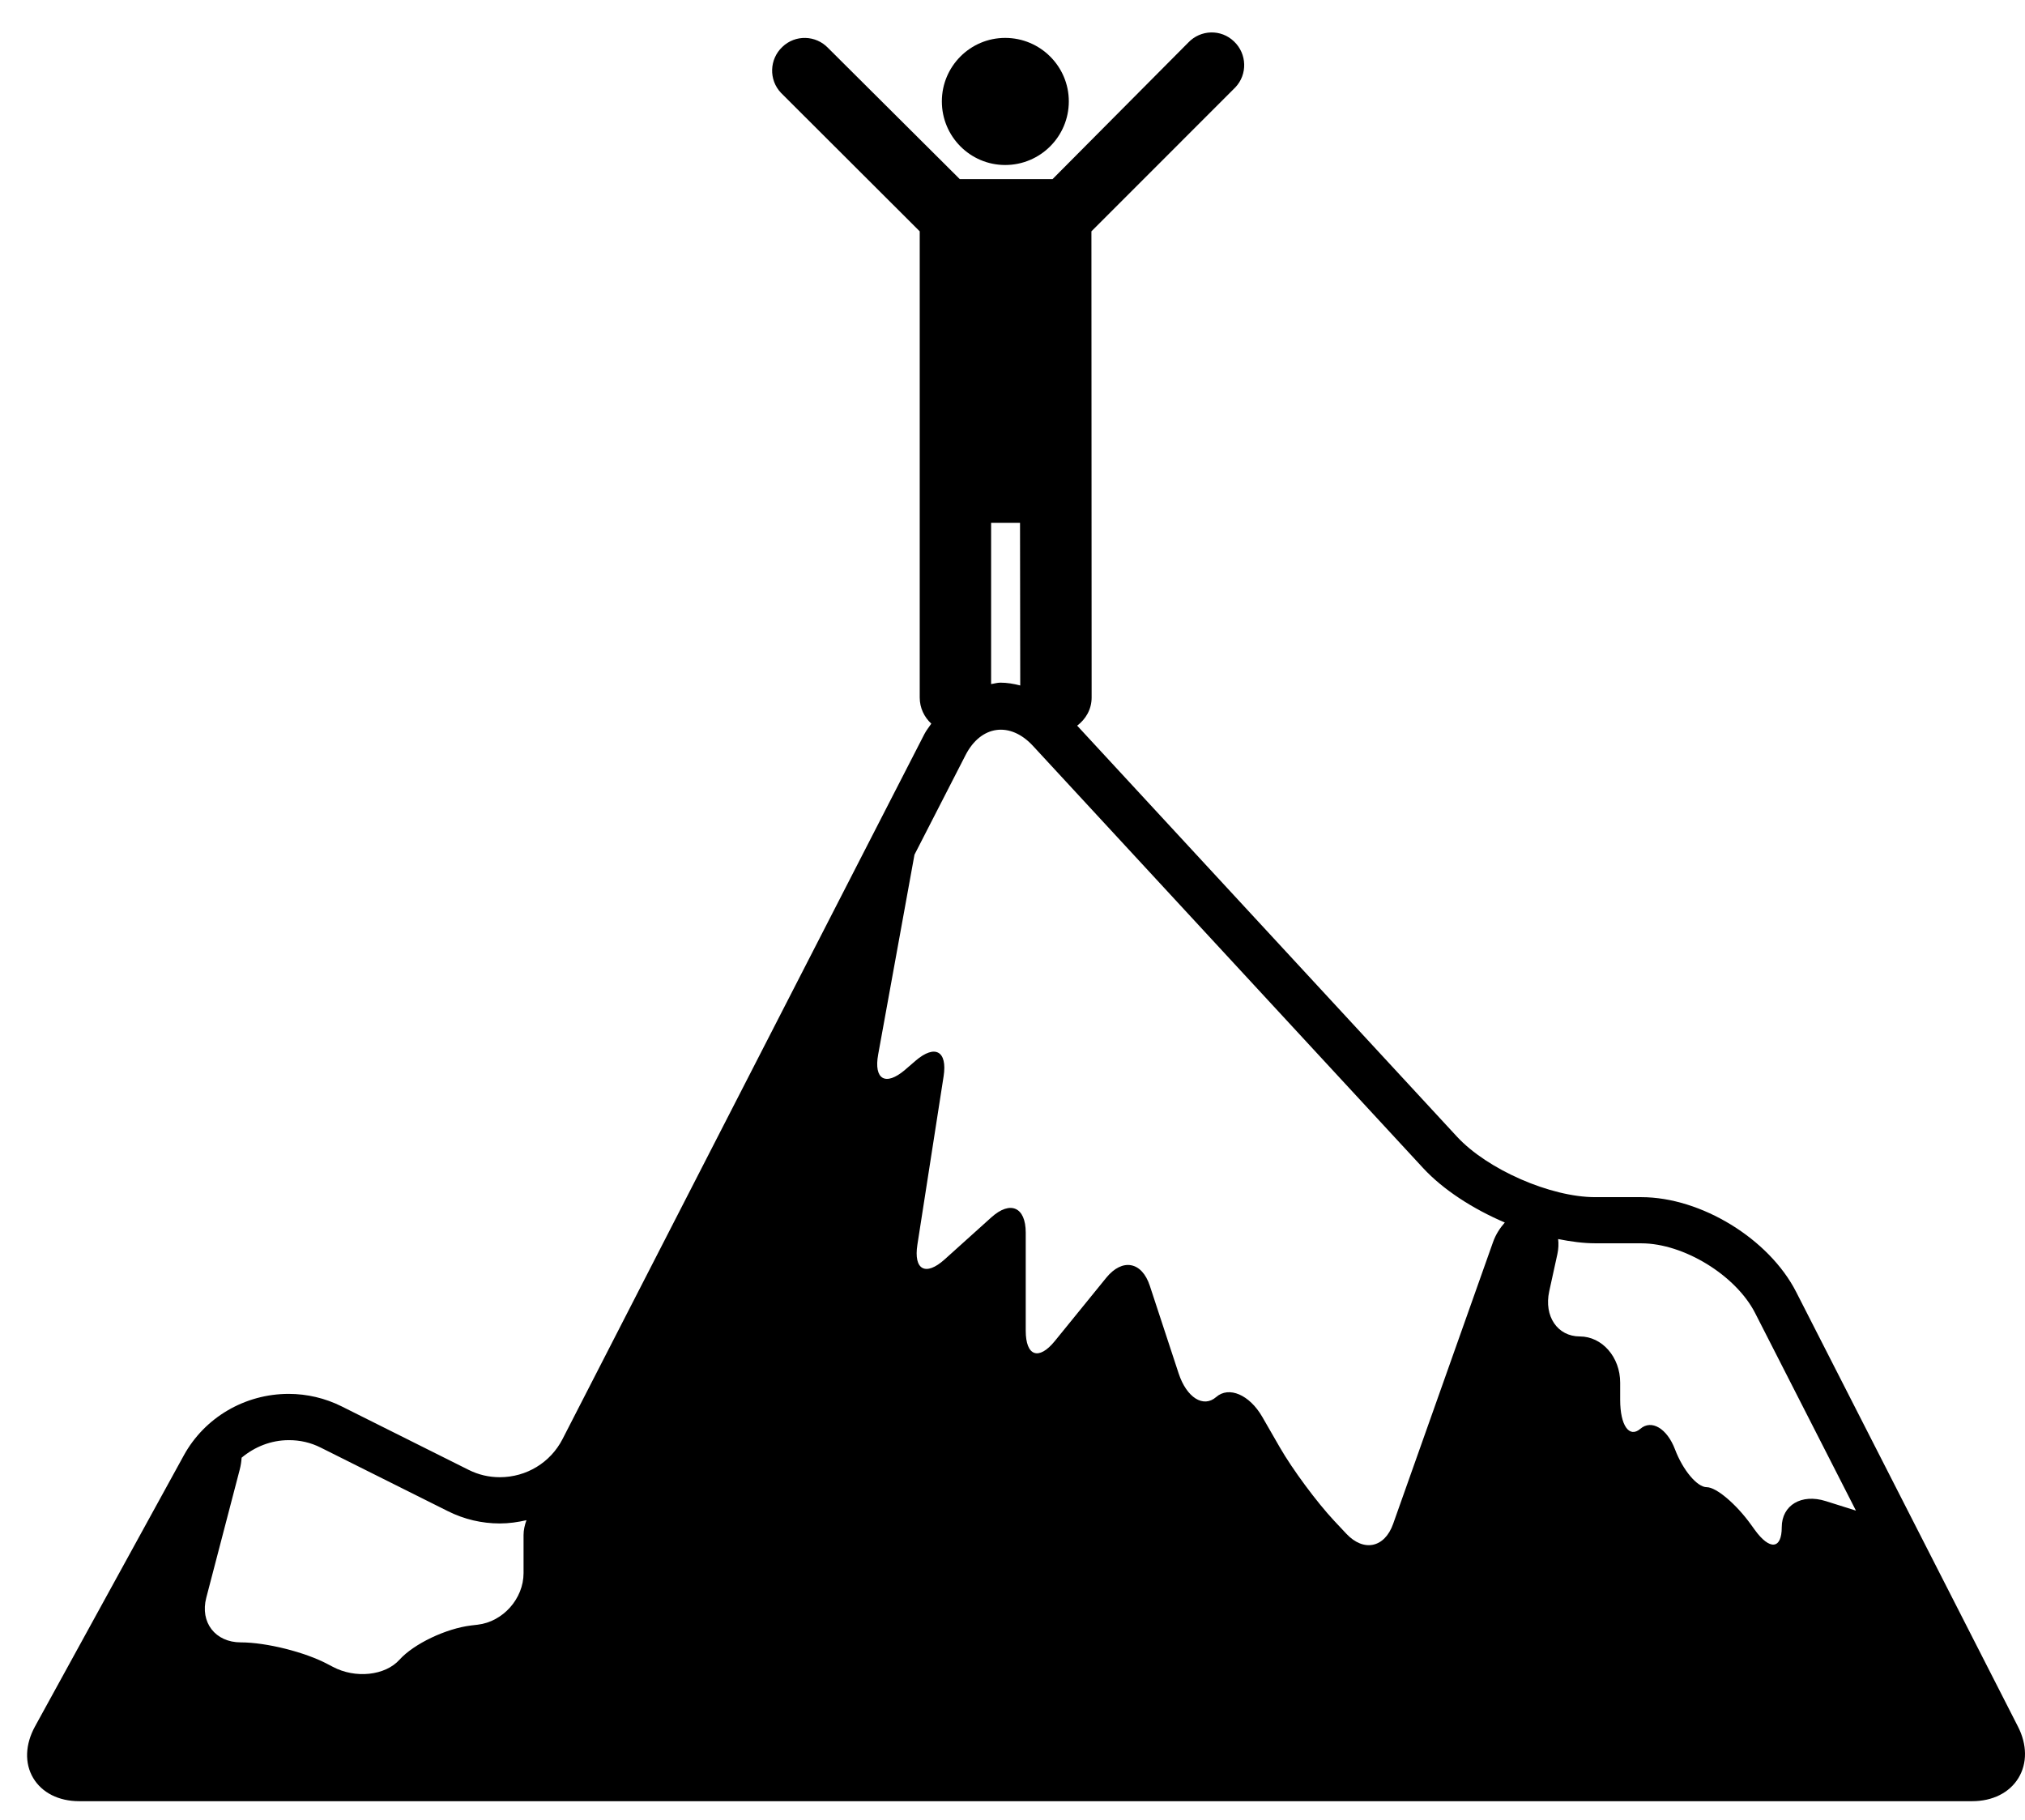
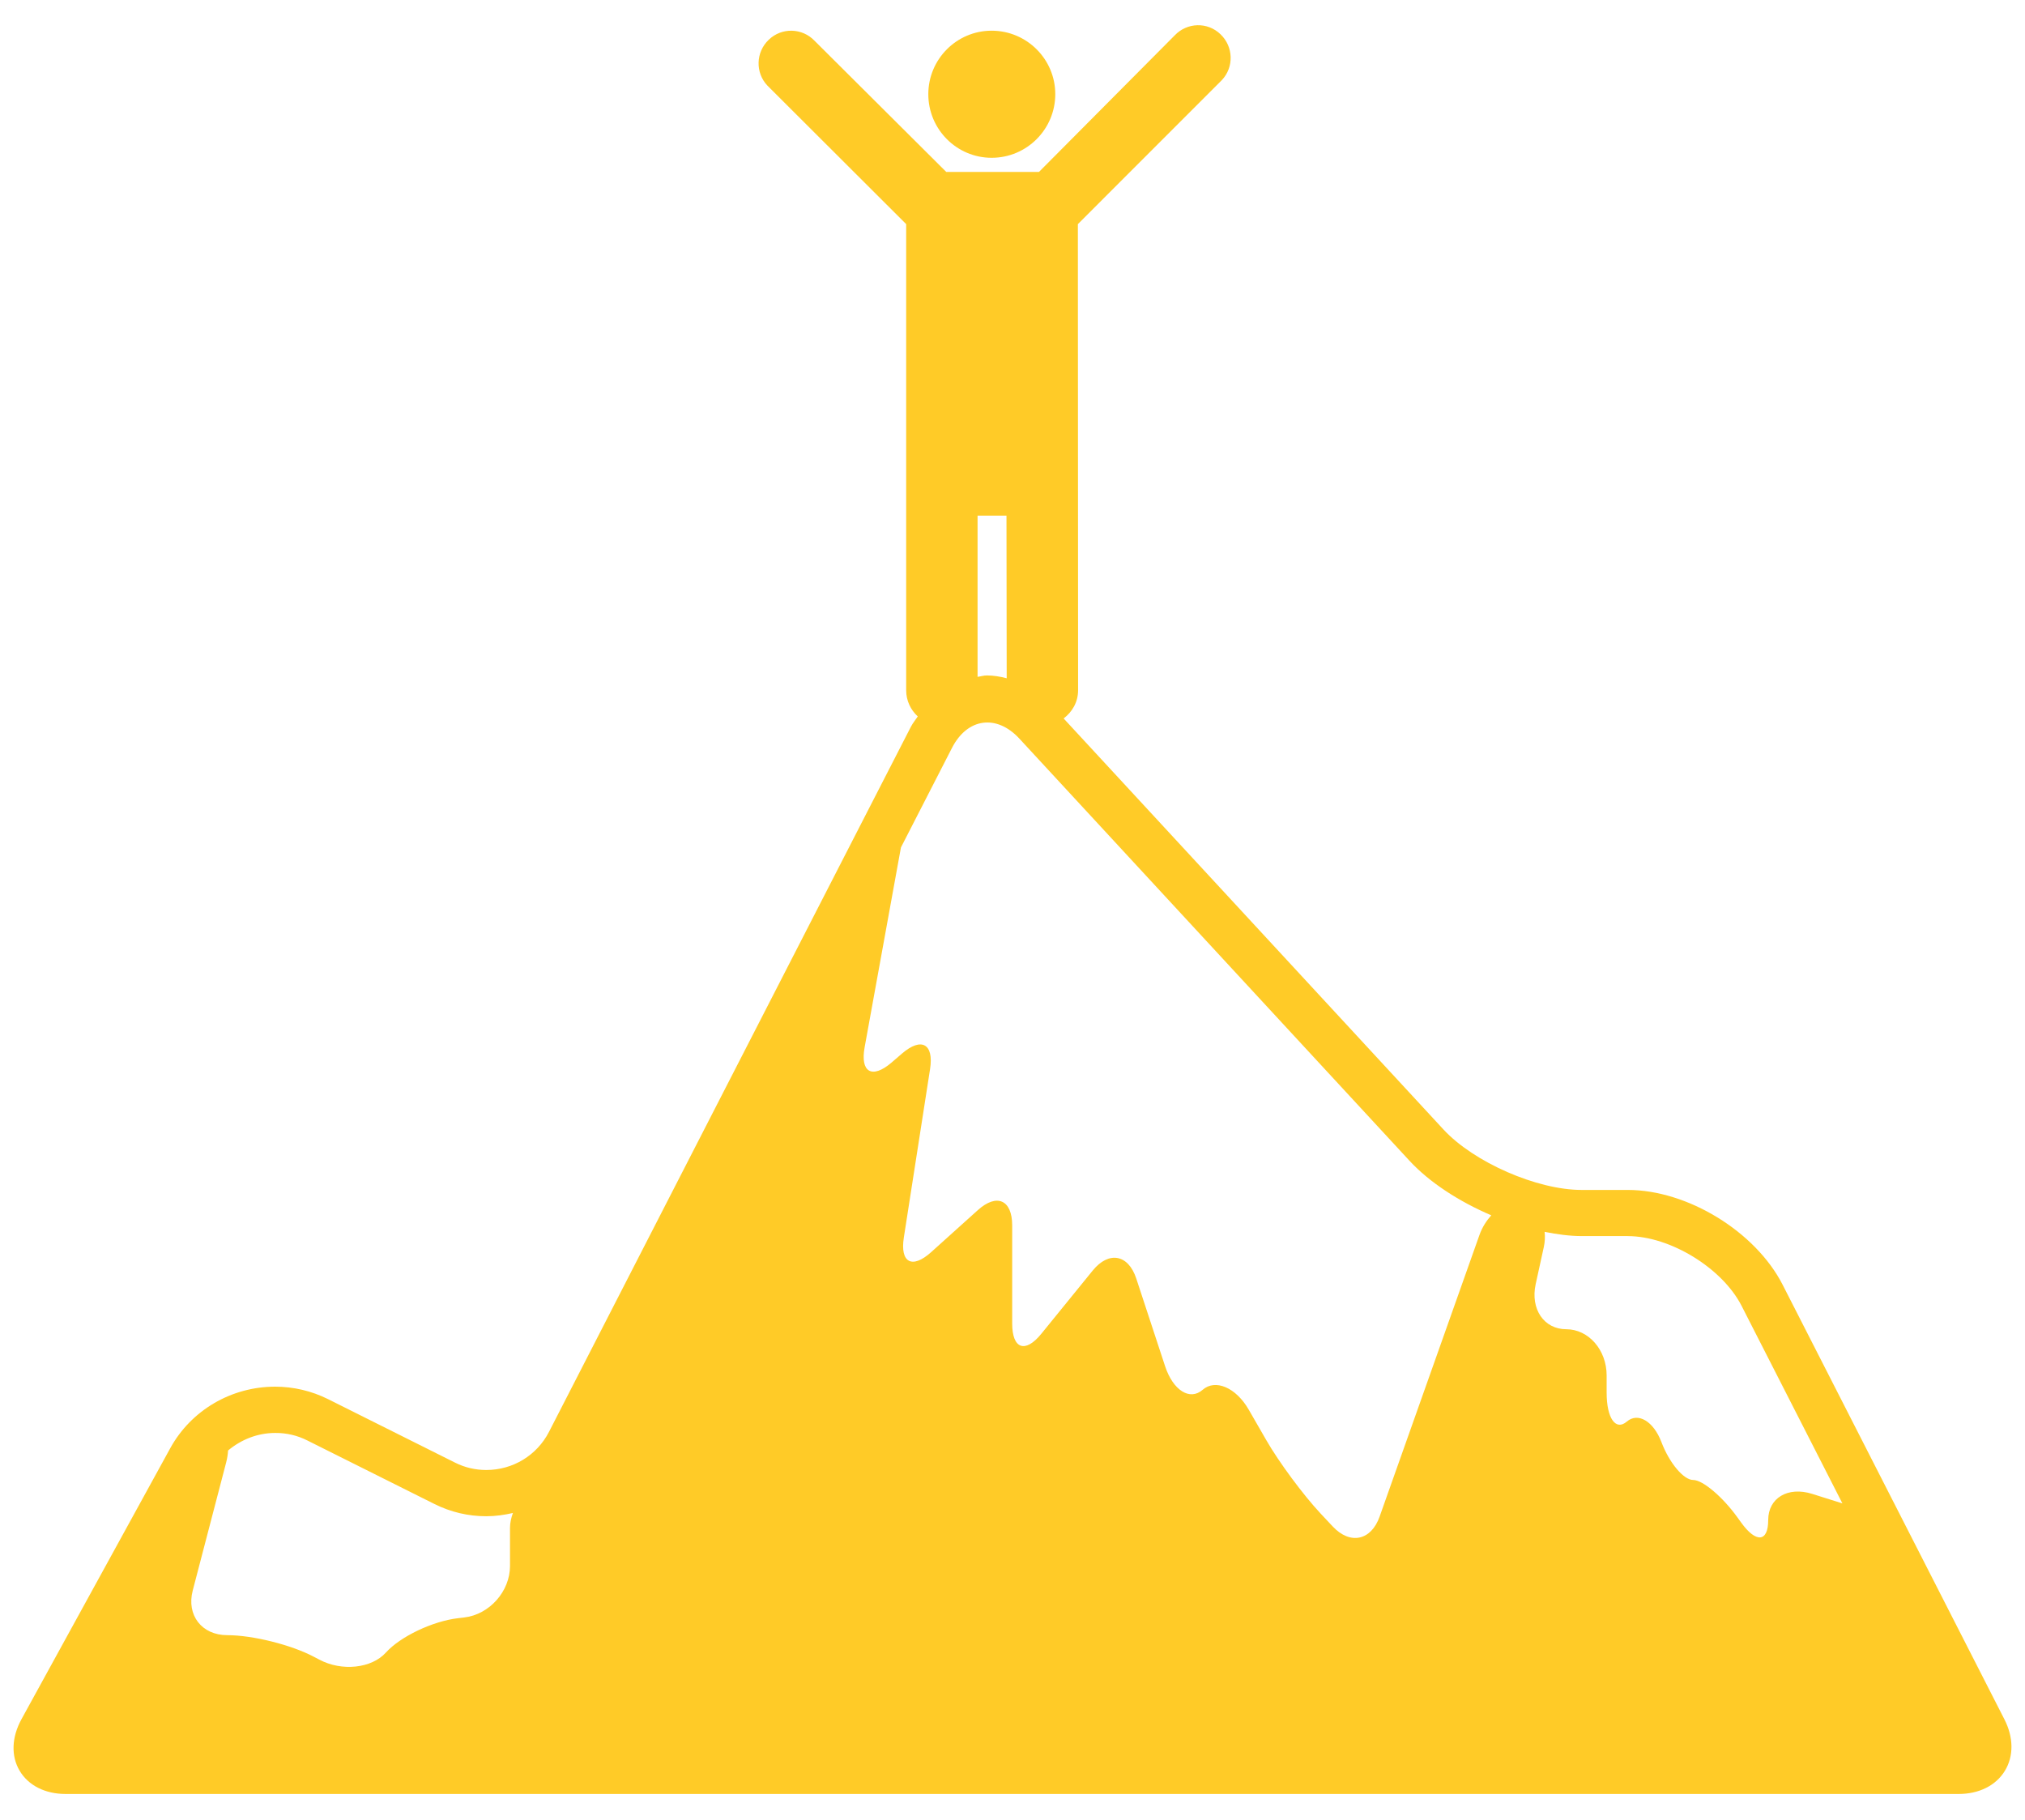
- <svg xmlns="http://www.w3.org/2000/svg" version="1.1" id="Capa_1" x="0px" y="0px" width="705.58px" height="633.895px" viewBox="282.5 108.605 705.58 633.895" style="enable-background:new 282.5 108.605 705.58 633.895;" xml:space="preserve">
+ <svg xmlns="http://www.w3.org/2000/svg" version="1.1" id="Capa_1" x="0px" y="0px" width="705.58px" height="633.895px" viewBox="0 0 705.58 633.895" enable-background="new 0 0 705.58 633.895" xml:space="preserve">
  <g>
-     <path d="M908.35,558.787c-9.449-18.524-33.162-33.037-53.962-33.037H838.3c-15.537,0-37.55-9.638-48.112-21.05L657.825,361.463   c2.987-2.263,5.037-5.7,5.037-9.801l-0.075-162.45l50.15-50.163c4.3-4.525,4.062-11.7-0.45-15.987   c-4.513-4.375-11.638-4.15-15.938,0.362l-47.312,47.6h-32.312l-45.875-45.688c-4.287-4.512-11.462-4.737-15.975-0.362   c-4.525,4.288-4.75,11.462-0.45,15.987l48.338,48.25v162.45c0,3.638,1.587,6.838,4.037,9.101c-0.787,1.2-1.688,2.237-2.375,3.562   L478.5,610.062c-4.213,8.188-12.588,13.275-21.85,13.275c-3.788,0-7.45-0.851-10.863-2.562l-44.337-22.163   c-5.65-2.812-11.975-4.312-18.35-4.312c-15.288,0-29.3,8.226-36.562,21.45l-51.85,94.45c-3.425,6.263-3.675,12.8-0.625,17.938   c3.038,5.125,8.888,8.087,16.025,8.087h659.587c7.088,0,12.963-2.925,16.101-8.05c3.125-5.1,3.074-11.675-0.163-17.975   L908.35,558.787z M854.388,541.838c14.774,0,32.912,11.125,39.638,24.262l35.149,68.875l-10.513-3.312   c-8.475-2.675-15.337,1.413-15.337,9.101c0,7.712-4.213,8.112-9.413,0.899l-1.3-1.8c-5.175-7.188-12.1-13.05-15.425-13.05   c-3.338,0-8.3-5.912-11.062-13.188c-2.775-7.287-8.175-10.5-12.062-7.162c-3.888,3.337-7.037-1.163-7.037-10.062v-6.025   c0-8.888-6.301-16.088-14.062-16.088c-7.775,0-12.551-7.024-10.663-15.712c0,0,1.288-5.812,2.838-12.95   c0.399-1.812,0.462-3.6,0.274-5.275c4.45,0.888,8.825,1.476,12.913,1.476h16.062V541.838z M637.912,290.812l0.075,56.65   c-2.287-0.601-4.6-0.988-6.925-0.988c-1.112,0-2.15,0.351-3.225,0.488V290.8h10.074V290.812z M618.938,371.7   c5.362-10.438,15.55-11.775,23.463-3.213l135.975,147.138c6.975,7.537,17.325,14.213,28.45,18.963   c-1.65,1.887-3.15,4.1-4.138,6.925l-34.763,98.062c-2.962,8.388-10.287,9.912-16.362,3.412l-4.15-4.425   c-6.074-6.487-14.587-17.975-19.012-25.688l-6.088-10.575c-4.438-7.7-11.625-10.787-16.062-6.899   c-4.45,3.887-10.3,0.199-13.075-8.238l-10.037-30.524c-2.775-8.463-9.575-9.688-15.175-2.812l-17.926,22.062   c-5.6,6.888-10.137,5.274-10.137-3.601V538.1c0-8.887-5.351-11.274-11.963-5.324l-16.3,14.675   c-6.625,5.95-10.862,3.638-9.487-5.138l9.137-58.688c1.363-8.787-3-11.213-9.75-5.425l-3.712,3.2   c-6.75,5.762-10.938,3.362-9.338-5.375l12.65-69.613L618.938,371.7z M394.263,613.025l44.337,22.162   c5.663,2.825,11.75,4.263,18.062,4.263c3.188,0,6.275-0.45,9.275-1.138c-0.612,1.7-1.013,3.438-1.013,5.175v13.275   c0,8.875-7.149,16.925-15.962,17.962l-2.238,0.263c-8.812,1.05-20.024,6.4-25.024,11.938c-4.987,5.562-15.4,6.663-23.237,2.476   l-1.775-0.926c-7.85-4.188-21.4-7.587-30.288-7.587c-8.875,0-14.275-6.963-12.025-15.562l11.65-44.625   c0.4-1.525,0.575-2.888,0.663-4.163c4.538-3.787,10.237-6.112,16.425-6.112C387.038,610.4,390.788,611.275,394.263,613.025z" />
-     <path d="M632.737,166.1c12.25,0,22.175-9.938,22.175-22.175c0-12.175-9.925-22.112-22.175-22.112   c-12.175,0-22.062,9.925-22.062,22.112C610.662,156.163,620.562,166.1,632.737,166.1z" />
+     <path fill="#FFCB27" d="M621.131,447.669c-9.448-18.524-33.162-33.037-53.962-33.037h-16.088c-15.537,0-37.55-9.638-48.112-21.05   L370.606,250.345c2.987-2.263,5.037-5.7,5.037-9.801l-0.075-162.45l50.15-50.163c4.3-4.525,4.062-11.7-0.45-15.987   c-4.514-4.375-11.639-4.15-15.938,0.362l-47.312,47.6h-32.312l-45.875-45.688c-4.287-4.512-11.462-4.737-15.975-0.362   c-4.525,4.288-4.75,11.462-0.45,15.987l48.338,48.25v162.45c0,3.638,1.587,6.838,4.037,9.101c-0.787,1.2-1.688,2.237-2.375,3.562   L191.281,498.944c-4.213,8.188-12.588,13.274-21.85,13.274c-3.788,0-7.45-0.851-10.863-2.562l-44.337-22.163   c-5.65-2.812-11.975-4.312-18.35-4.312c-15.289,0-29.301,8.227-36.562,21.45l-51.85,94.45c-3.425,6.263-3.675,12.8-0.625,17.938   c3.038,5.125,8.888,8.087,16.025,8.087h659.587c7.088,0,12.963-2.925,16.101-8.05c3.125-5.1,3.074-11.675-0.162-17.975   L621.131,447.669z M567.169,430.72c14.774,0,32.912,11.125,39.639,24.262l35.148,68.875l-10.513-3.312   c-8.475-2.675-15.337,1.413-15.337,9.101c0,7.712-4.213,8.112-9.413,0.899l-1.3-1.8c-5.175-7.188-12.101-13.05-15.425-13.05   c-3.339,0-8.301-5.912-11.062-13.188c-2.775-7.287-8.175-10.5-12.062-7.162c-3.888,3.337-7.036-1.163-7.036-10.062v-6.025   c0-8.888-6.302-16.088-14.062-16.088c-7.774,0-12.551-7.024-10.663-15.712c0,0,1.288-5.812,2.838-12.95   c0.399-1.812,0.462-3.6,0.274-5.275c4.45,0.889,8.825,1.477,12.913,1.477h16.062V430.72z M350.693,179.694l0.075,56.65   c-2.287-0.601-4.601-0.988-6.925-0.988c-1.112,0-2.15,0.352-3.226,0.488v-56.162h10.074L350.693,179.694L350.693,179.694z    M331.719,260.582c5.362-10.438,15.551-11.775,23.464-3.213l135.975,147.138c6.975,7.537,17.325,14.213,28.45,18.963   c-1.65,1.887-3.15,4.1-4.139,6.925l-34.763,98.062c-2.962,8.388-10.287,9.912-16.362,3.412l-4.149-4.425   c-6.074-6.487-14.587-17.976-19.012-25.688l-6.089-10.575c-4.438-7.7-11.625-10.787-16.062-6.898   c-4.45,3.887-10.3,0.198-13.075-8.238L395.92,445.52c-2.774-8.463-9.575-9.688-15.175-2.812l-17.926,22.062   c-5.601,6.889-10.138,5.274-10.138-3.601v-34.188c0-8.887-5.351-11.273-11.963-5.323l-16.3,14.675   c-6.625,5.95-10.862,3.638-9.487-5.139l9.138-58.688c1.362-8.787-3-11.213-9.75-5.425l-3.712,3.2   c-6.75,5.762-10.938,3.361-9.338-5.375l12.649-69.613L331.719,260.582z M107.044,501.907l44.337,22.162   c5.663,2.824,11.75,4.263,18.062,4.263c3.188,0,6.275-0.45,9.275-1.138c-0.612,1.699-1.014,3.438-1.014,5.175v13.274   c0,8.875-7.148,16.926-15.962,17.962l-2.238,0.264c-8.812,1.05-20.023,6.399-25.023,11.938c-4.987,5.562-15.4,6.663-23.237,2.477   l-1.775-0.927c-7.85-4.188-21.399-7.587-30.288-7.587c-8.875,0-14.274-6.963-12.024-15.562l11.649-44.625   c0.4-1.525,0.576-2.889,0.664-4.163c4.537-3.787,10.236-6.112,16.425-6.112C99.819,499.282,103.569,500.157,107.044,501.907z" />
+     <path fill="#FFCB27" d="M345.519,54.982c12.25,0,22.175-9.938,22.175-22.175c0-12.175-9.925-22.112-22.175-22.112   c-12.175,0-22.062,9.925-22.062,22.112C323.443,45.045,333.344,54.982,345.519,54.982z" />
  </g>
</svg>
